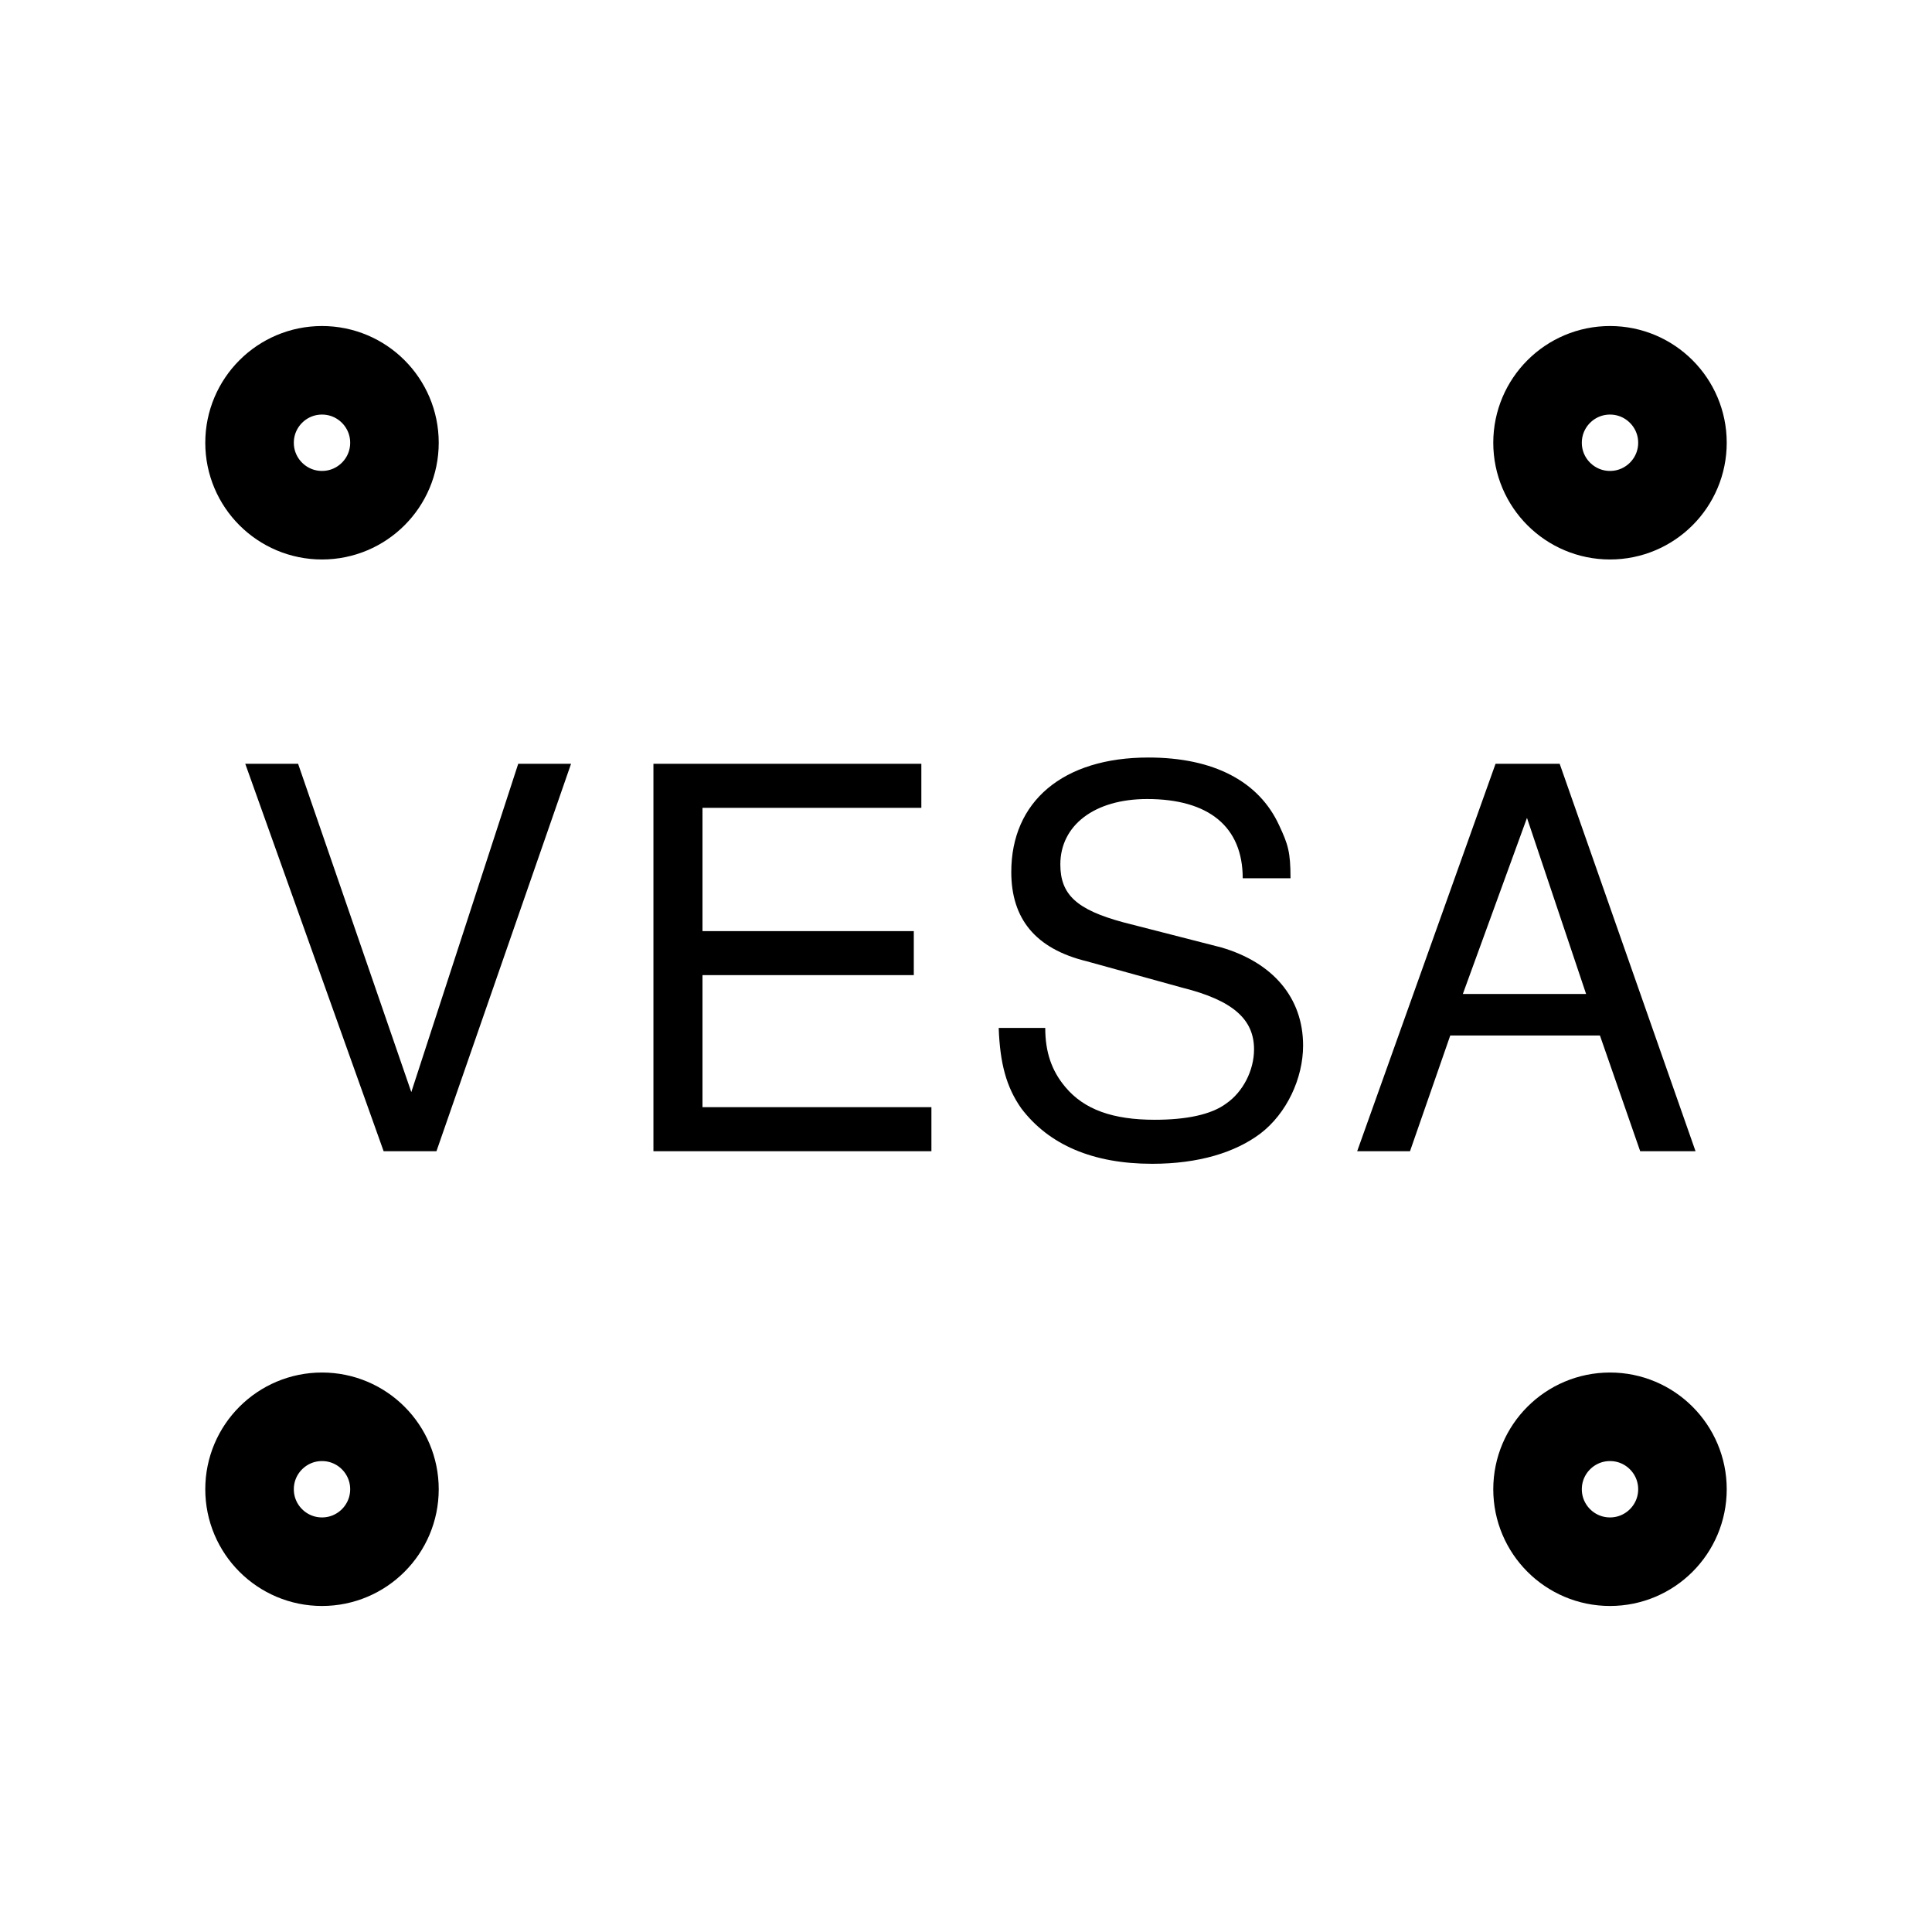
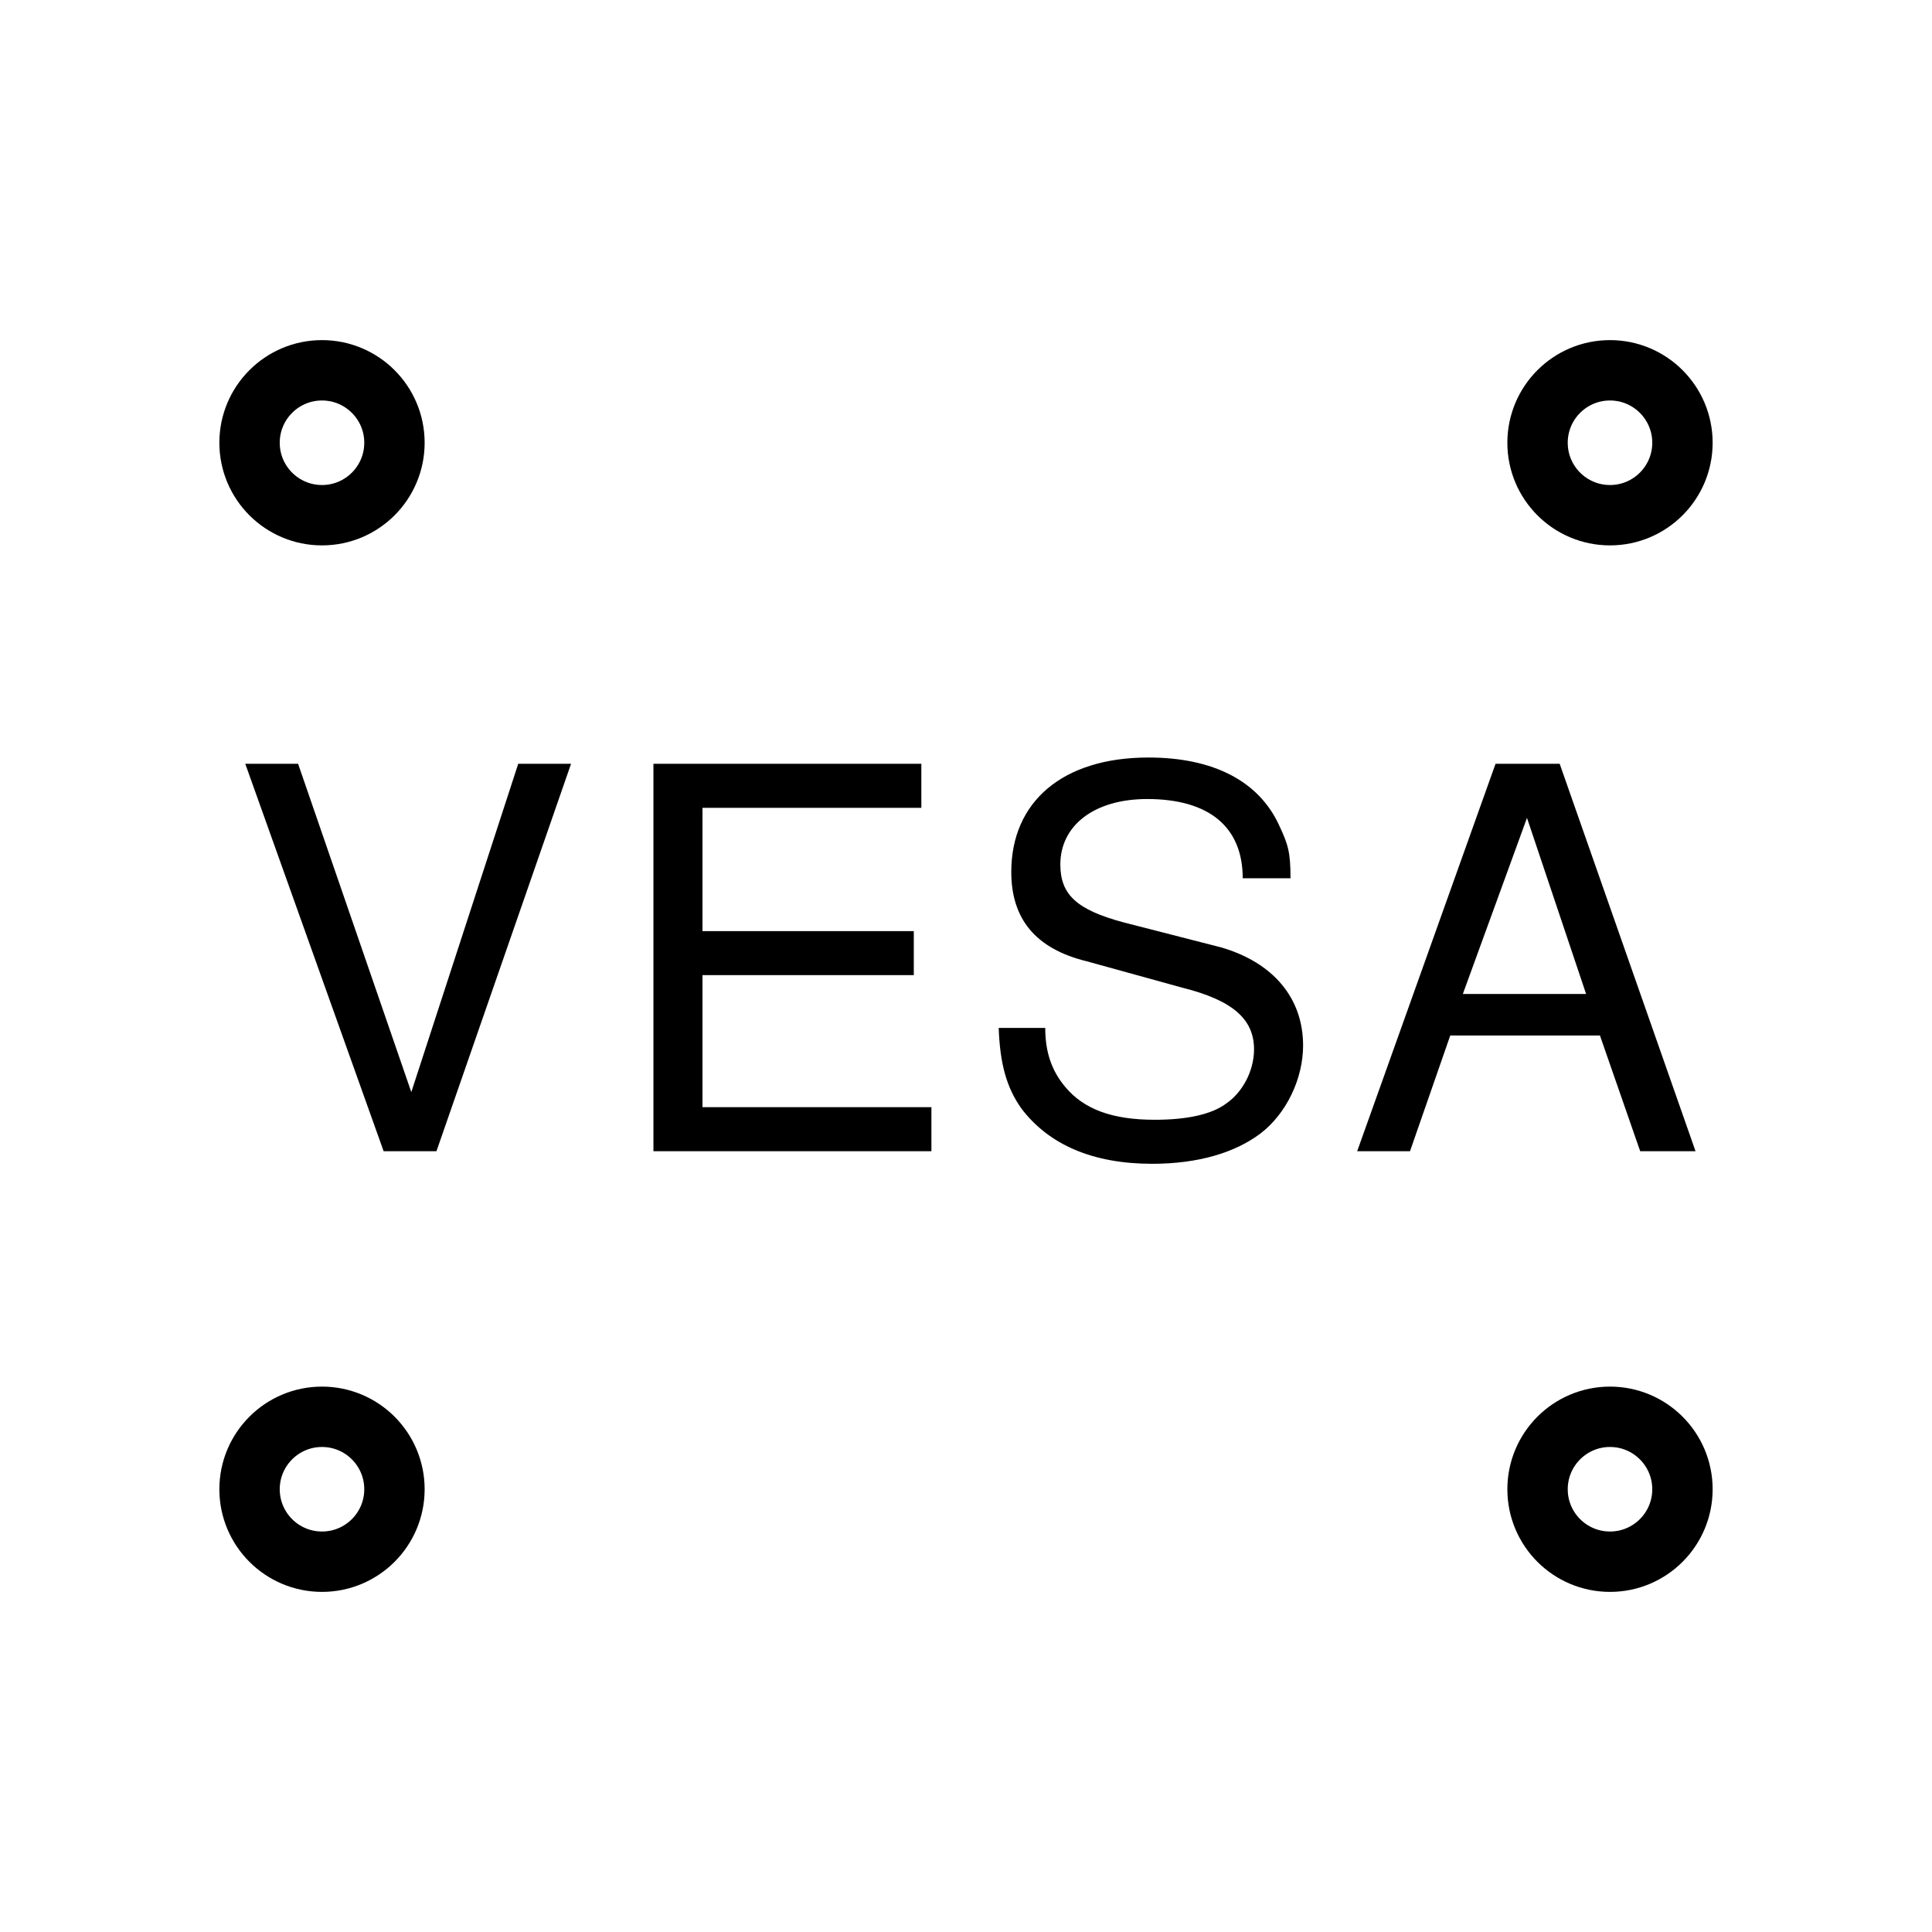
- <svg xmlns="http://www.w3.org/2000/svg" viewBox="0 0 24 24" width="48" height="48" fill="none" stroke="currentColor" stroke-width="1.1" stroke-linecap="round" stroke-linejoin="round">
+ <svg xmlns="http://www.w3.org/2000/svg" viewBox="0 0 24 24" width="48" height="48" fill="none" stroke="currentColor" stroke-width=".75" stroke-linecap="round" stroke-linejoin="round">
  <circle cx="4" cy="5.5" r=".9" />
  <circle cx="20" cy="5.5" r=".9" />
  <circle cx="4" cy="18.5" r=".9" />
  <circle cx="20" cy="18.5" r=".9" />
  <text x="12" y="14.3" text-anchor="middle" fill="currentColor" stroke="none" font-family="Raleway, Helvetica, Arial, sans-serif" font-size="6.6" letter-spacing=".4">VESA</text>
</svg>
